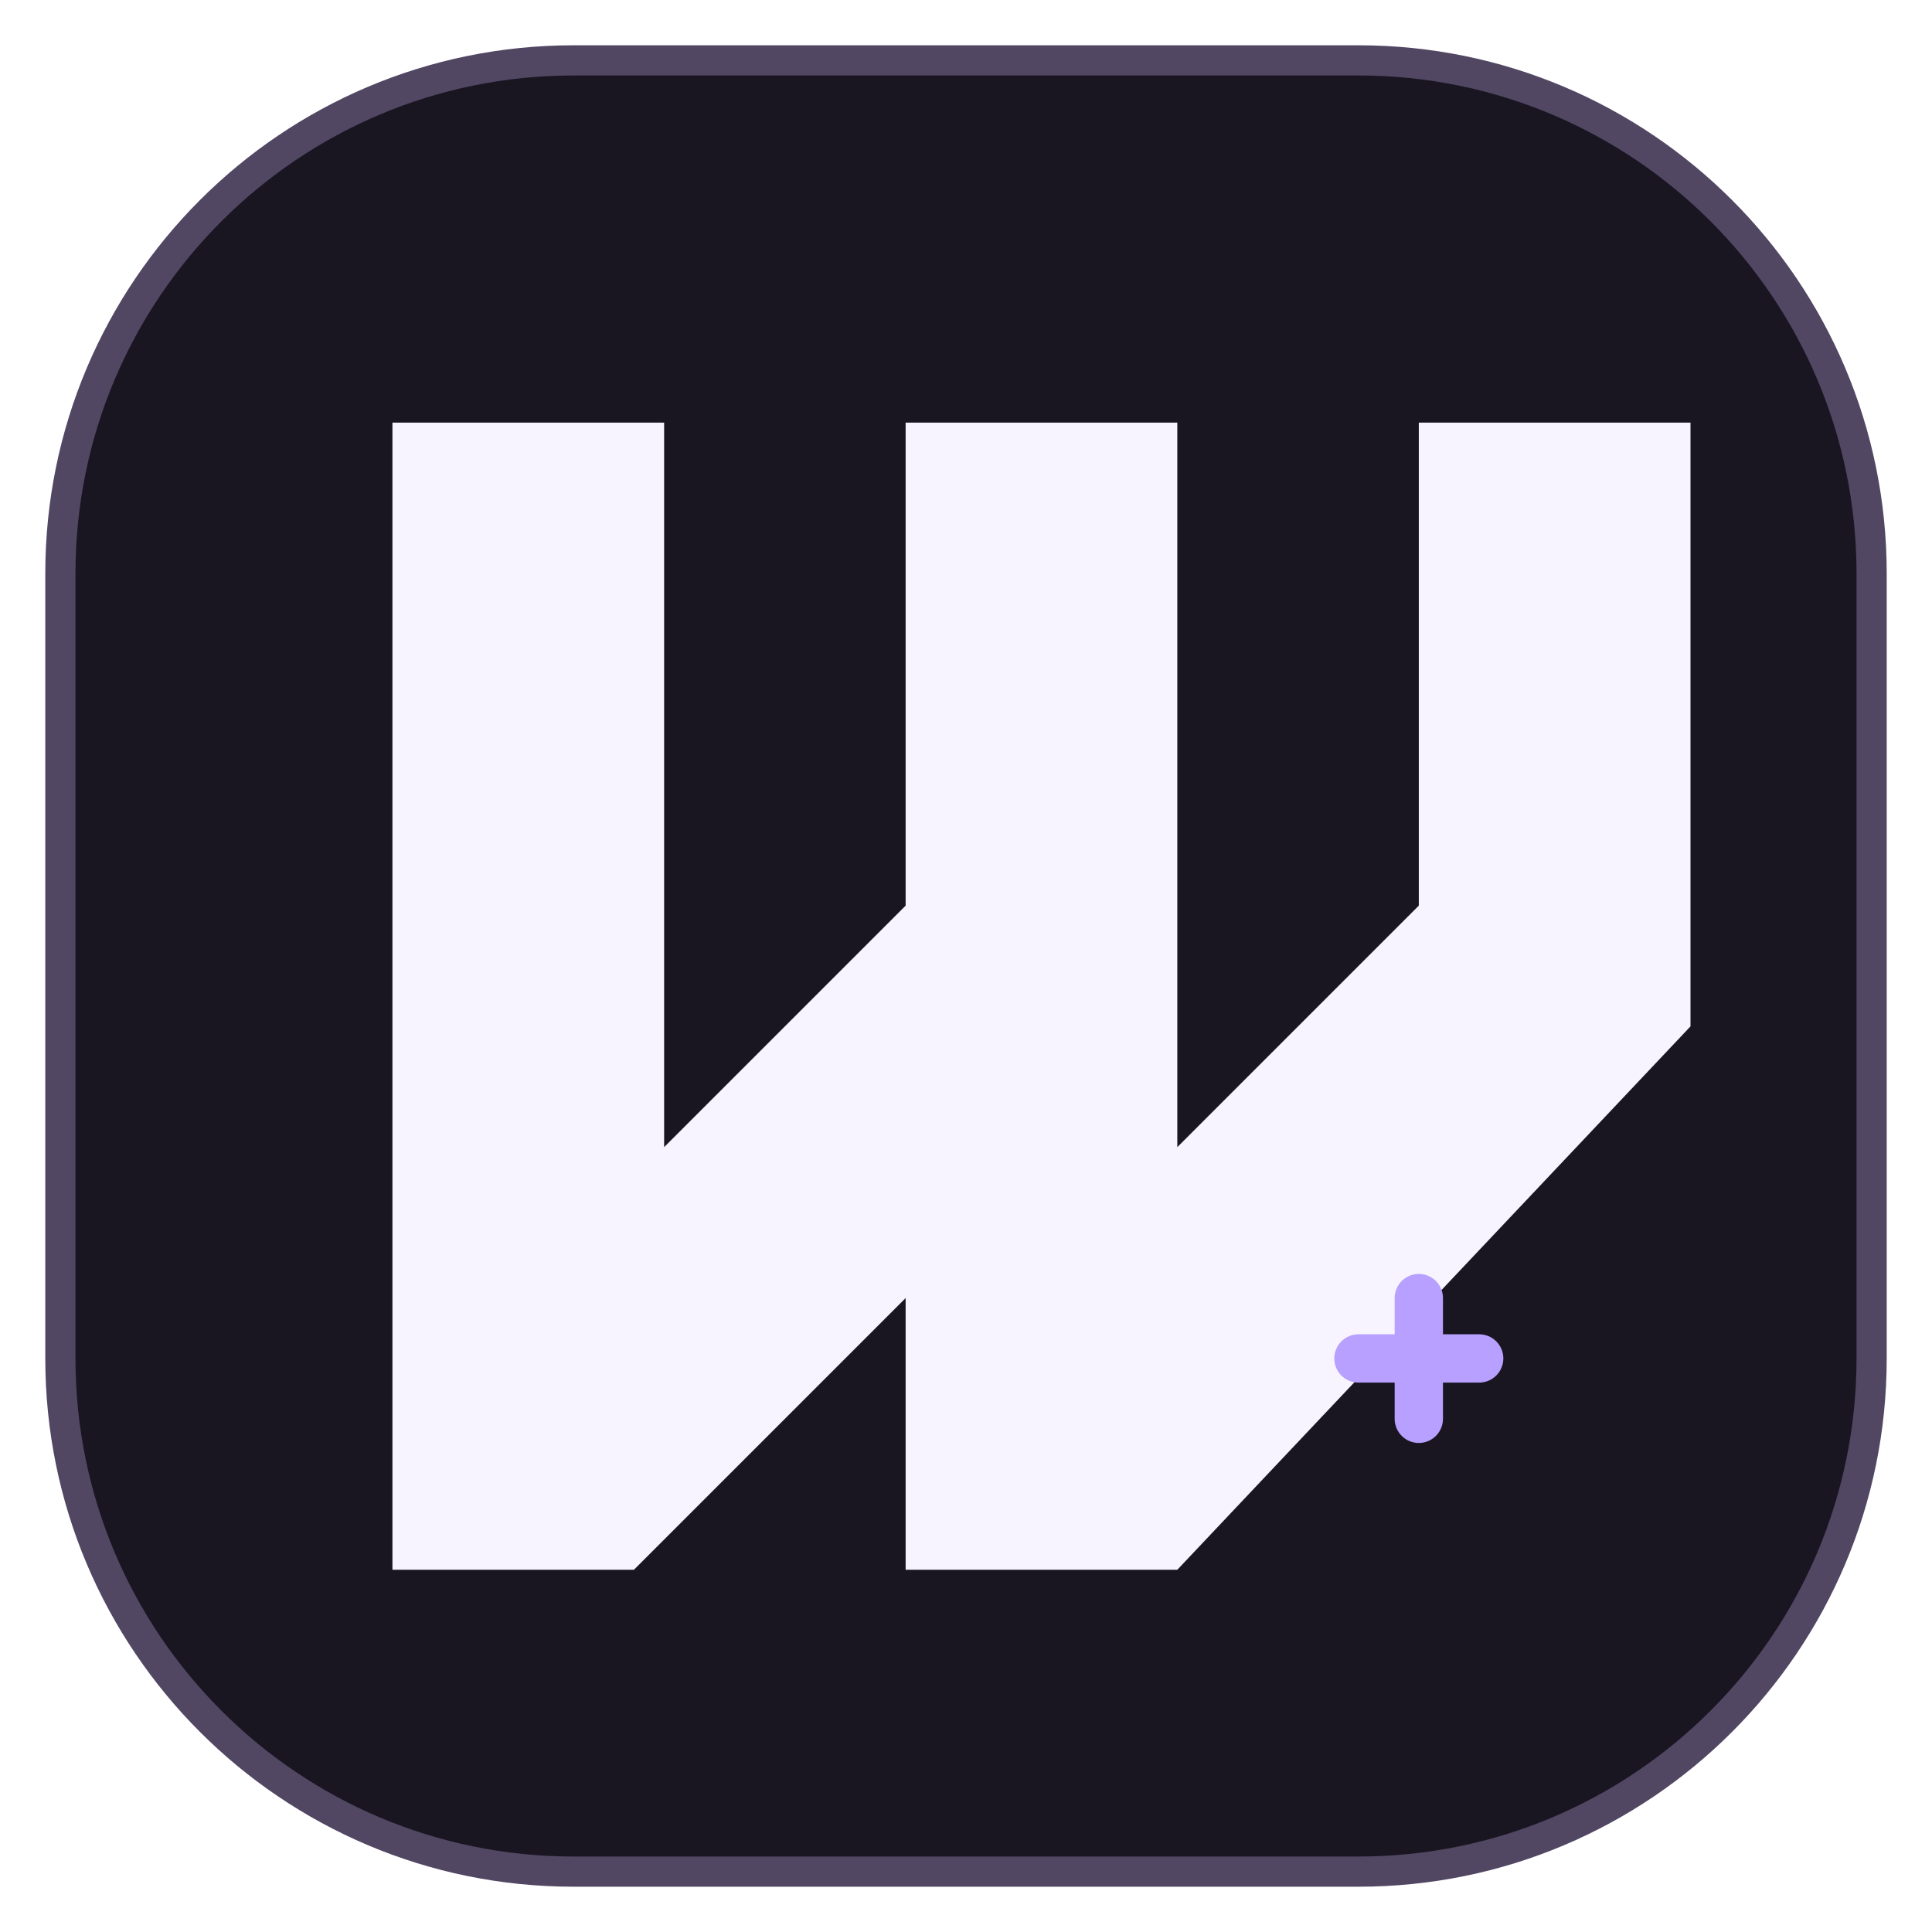
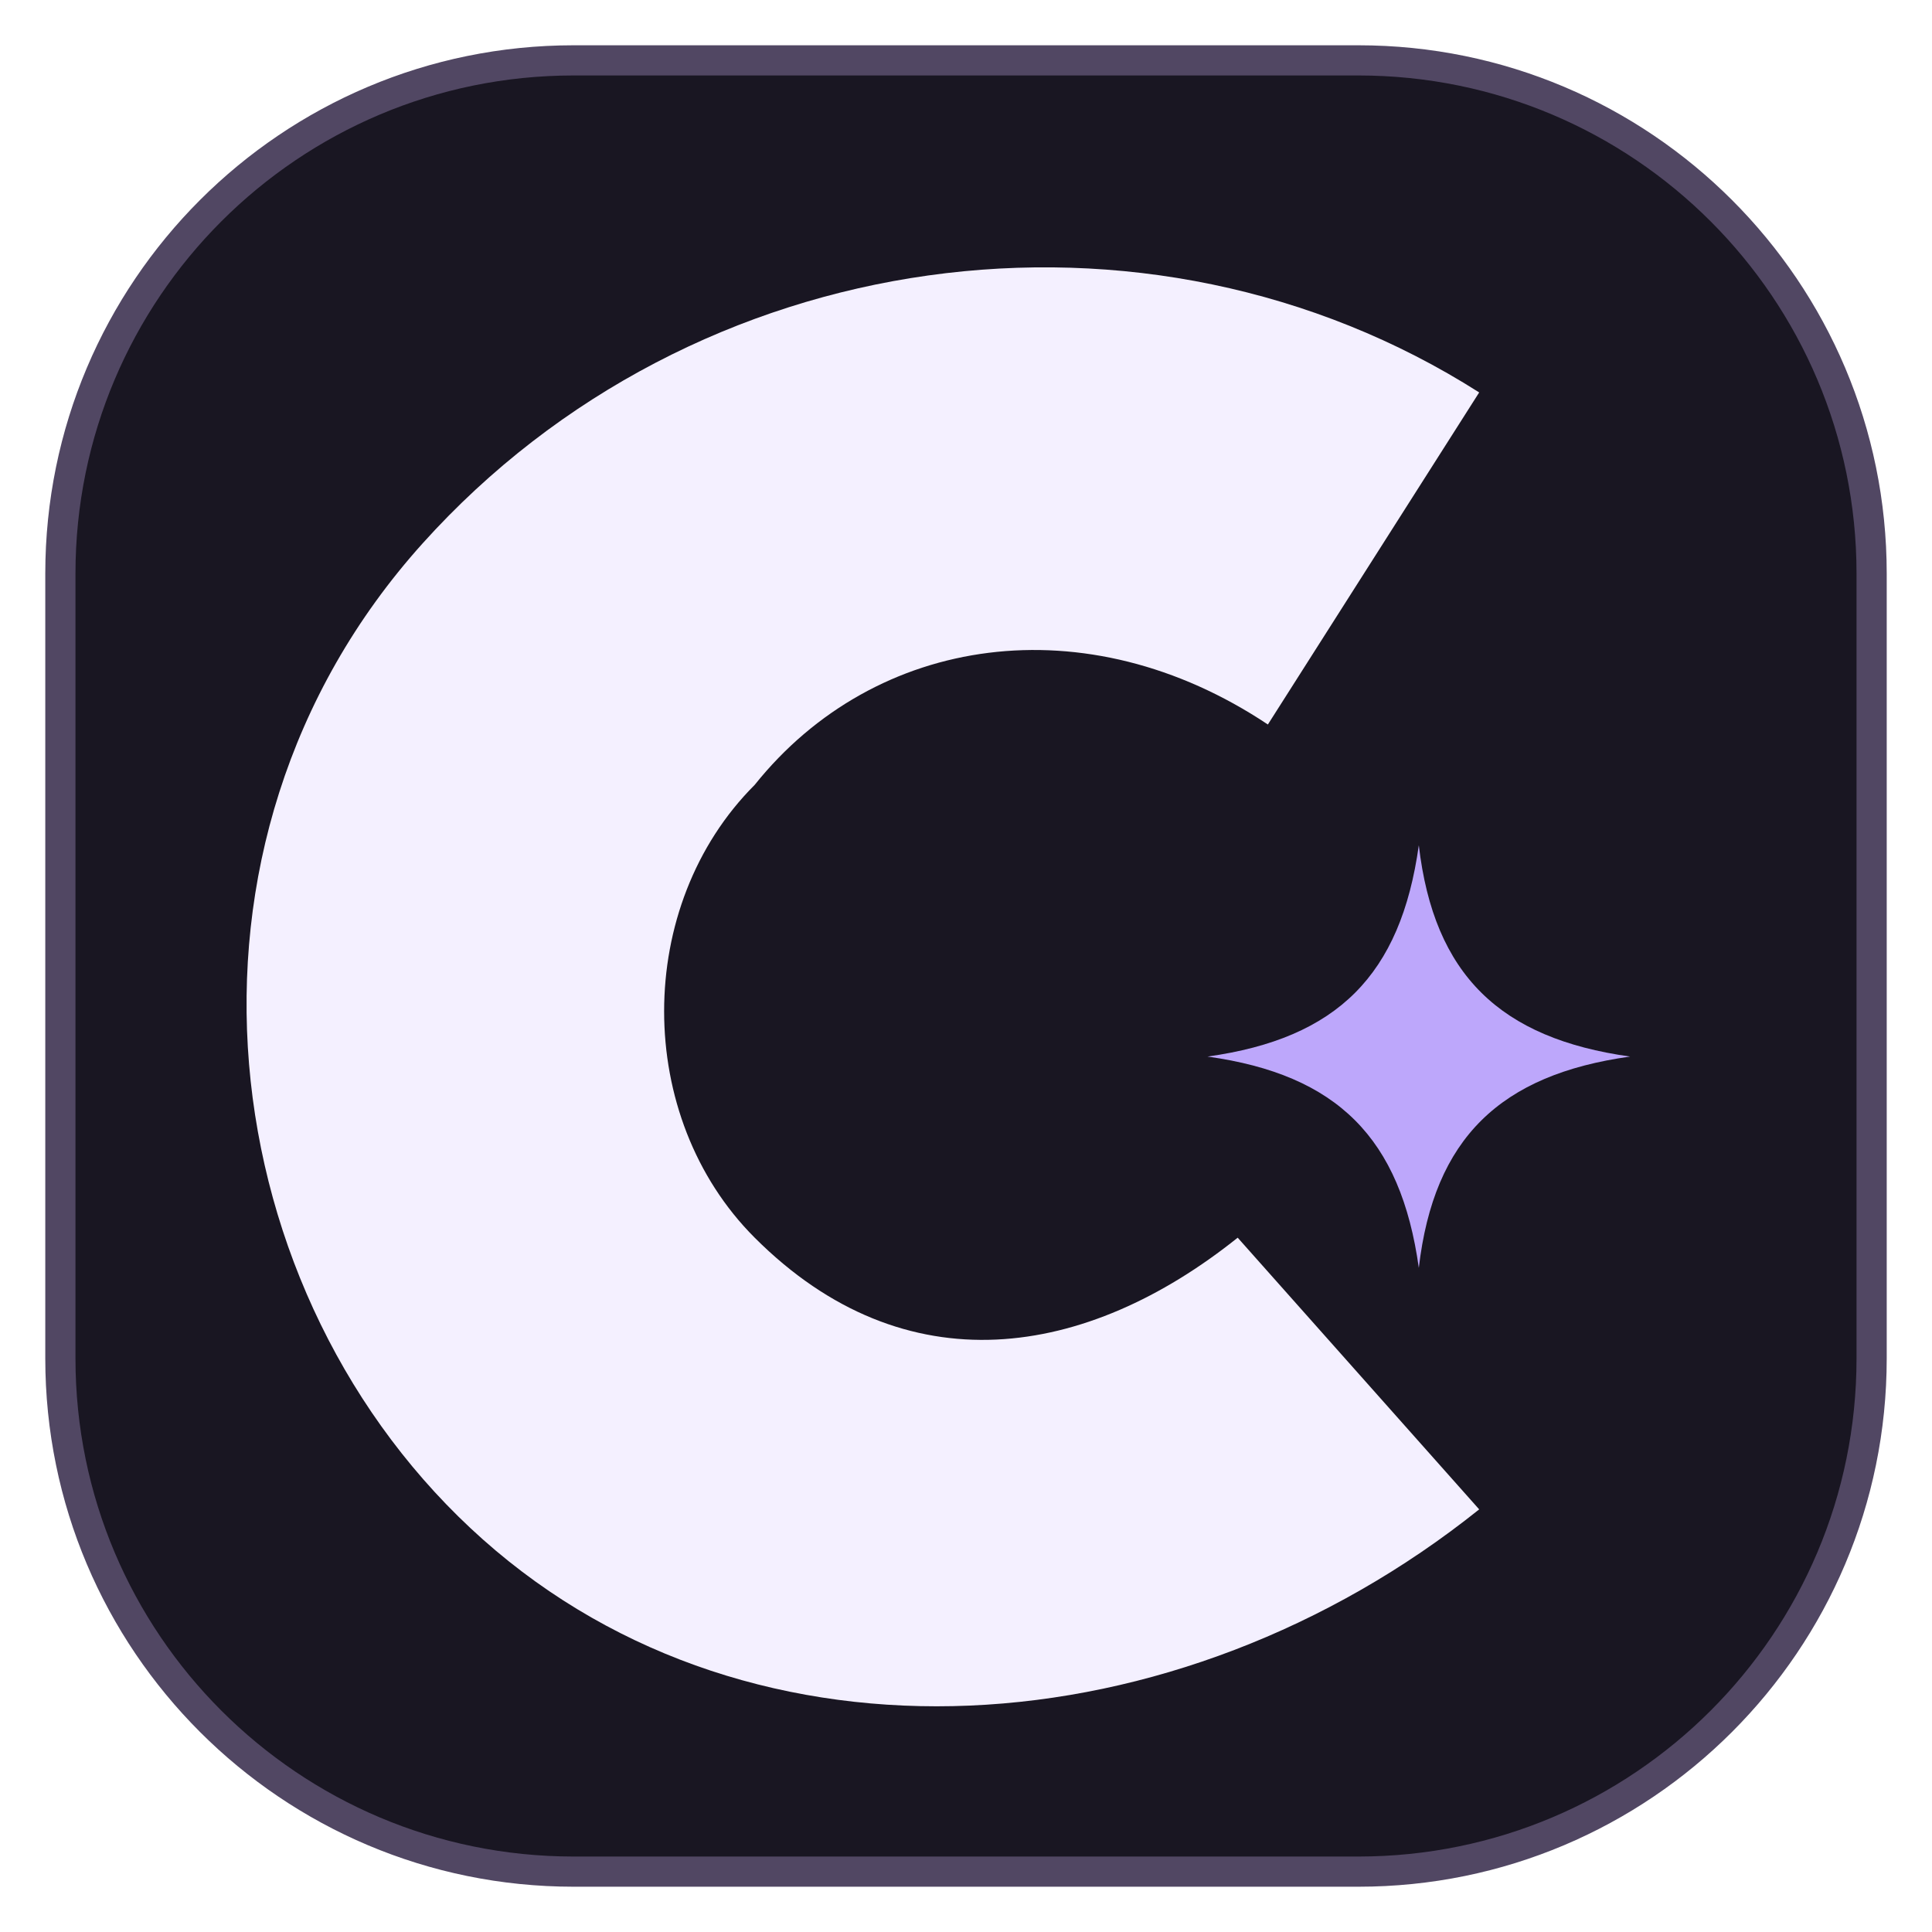
<svg xmlns="http://www.w3.org/2000/svg" viewBox="0 0 64 64">
-   <style>@media (prefers-reduced-motion: no-preference){.shine{animation:glow 3s ease-in-out infinite}@keyframes glow{0%,100%{opacity:.5}50%{opacity:1}}}</style>
+   <style>@media (prefers-reduced-motion:no-preference){.shine{animation:glow 3s ease-in-out infinite}@keyframes glow{0%,100%{opacity:.75}50%{opacity:1}}}</style>
  <rect x="2" y="2" width="60" height="60" rx="17" fill="#191622" stroke="#514763" />
  <g class="shine">
-     <path d="M13 14h9v24l8-8V14h9v24l8-8V14h9v20L39 52h-9v-9l-9 9h-8z" fill="#f7f4ff" />
-     <path d="M47 43v4m-2-2h4" fill="none" stroke="#b7a0ff" stroke-linecap="round" stroke-width="1.6" />
+     <path d="M49 13C38 6 23 8 14 18C5 28 7 43 16 51C25 59 39 58 49 50L41 41C36 45 30 46 25 41C21 37 21 30 25 26C29 21 36 20 42 24Z" fill="#f4f0ff" />
+     <path d="M47 28c.5 4.3 2.7 6.4 7 7-4.3.6-6.5 2.7-7 7-.6-4.3-2.7-6.4-7-7 4.3-.6 6.4-2.7 7-7Z" fill="#bda7fb" />
  </g>
</svg>
